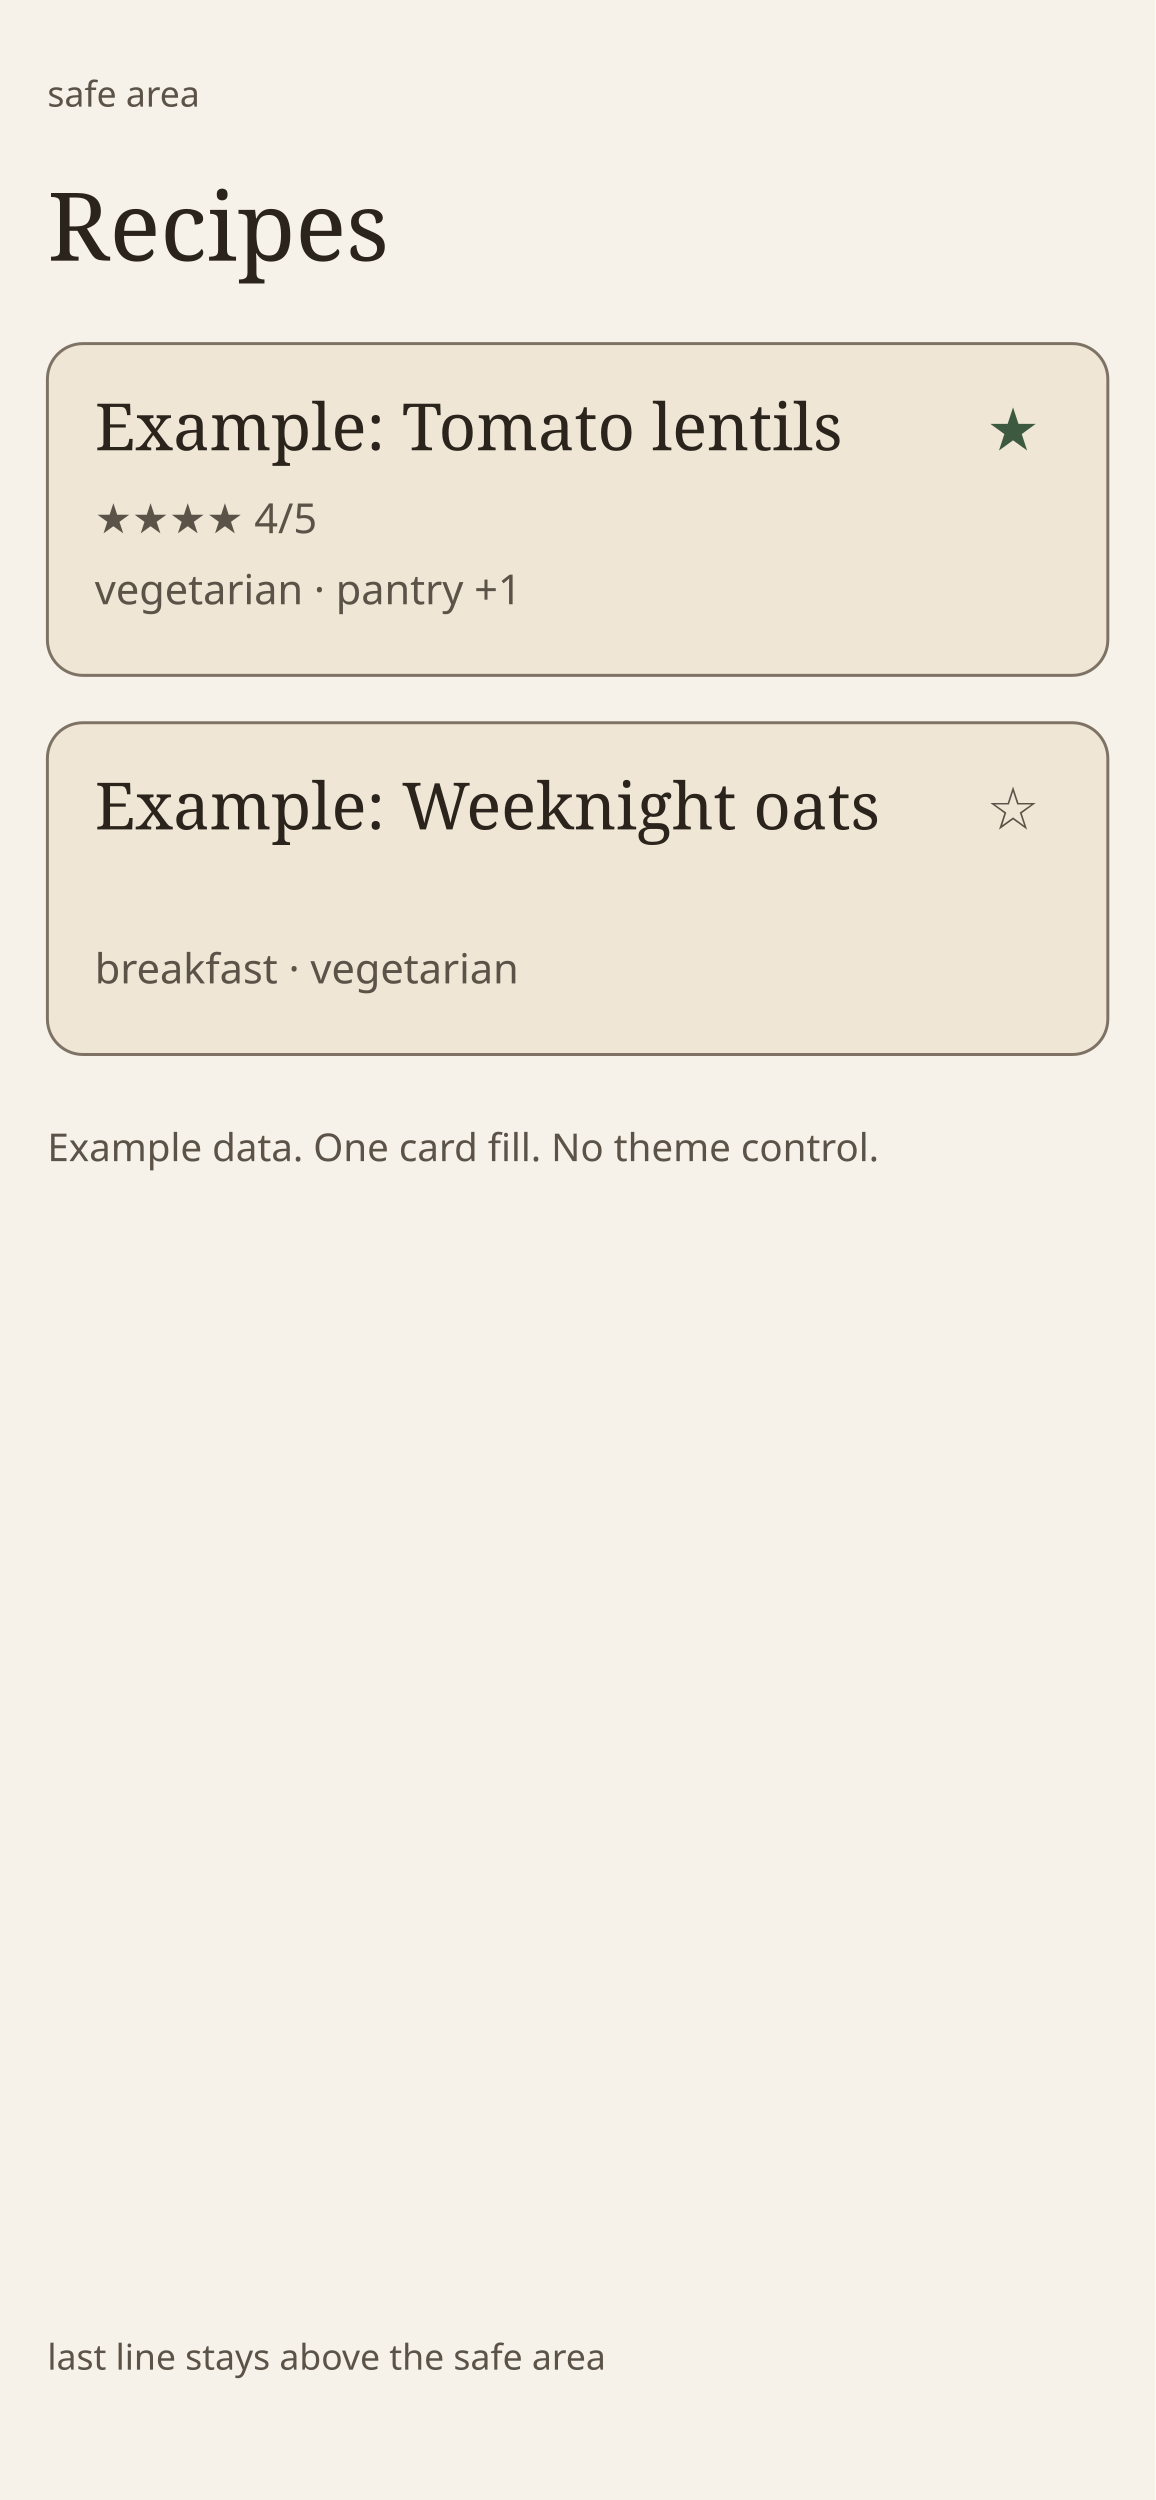
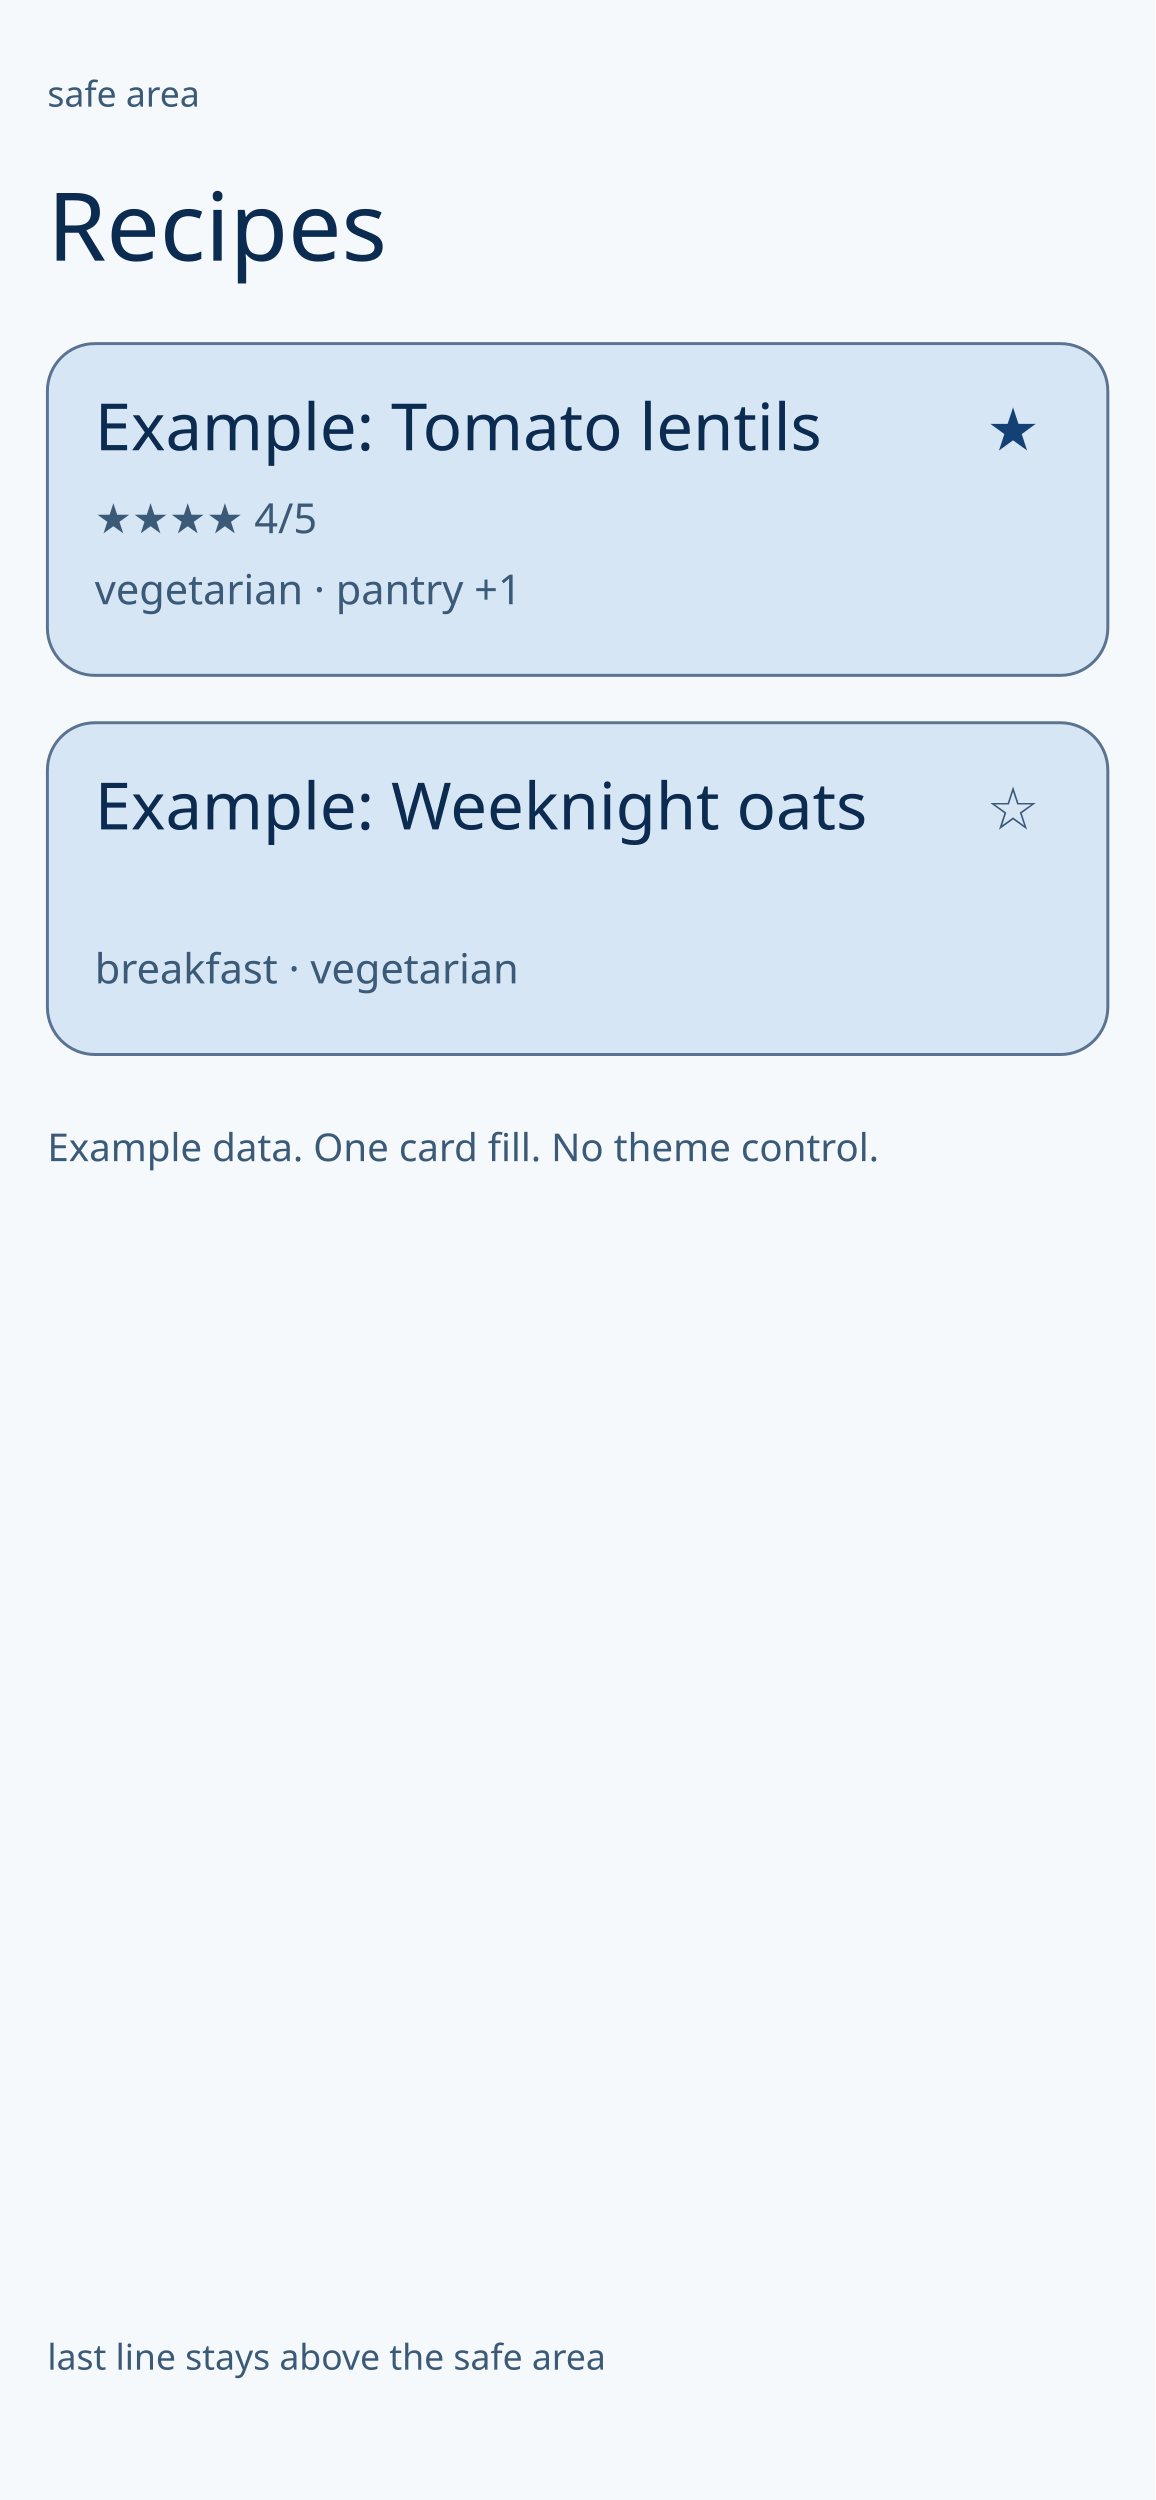
<svg xmlns="http://www.w3.org/2000/svg" viewBox="0 0 390 844" role="img">
-   <rect width="390" height="844" fill="#f6f1e9" />
-   <text x="16" y="36" fill="#5c5348" font-family="system-ui, sans-serif" font-size="12">safe area</text>
-   <text x="16" y="88" fill="#2b241c" font-family="Georgia, serif" font-size="32">Recipes</text>
-   <rect x="16" y="116" width="358" height="112" rx="12" fill="#efe6d6" stroke="#7d7264" />
-   <text x="32" y="152" fill="#2b241c" font-family="Georgia, serif" font-size="22">Example: Tomato lentils</text>
-   <text x="342" y="152" text-anchor="middle" fill="#3d5a40" font-family="system-ui, sans-serif" font-size="20">★</text>
-   <text x="32" y="180" fill="#5c5348" font-family="system-ui, sans-serif" font-size="14">★★★★ 4/5</text>
-   <text x="32" y="204" fill="#5c5348" font-family="system-ui, sans-serif" font-size="14">vegetarian · pantry +1</text>
-   <rect x="16" y="244" width="358" height="112" rx="12" fill="#efe6d6" stroke="#7d7264" />
-   <text x="32" y="280" fill="#2b241c" font-family="Georgia, serif" font-size="22">Example: Weeknight oats</text>
-   <text x="342" y="280" text-anchor="middle" fill="#5c5348" font-family="system-ui, sans-serif" font-size="20">☆</text>
-   <text x="32" y="332" fill="#5c5348" font-family="system-ui, sans-serif" font-size="14">breakfast · vegetarian</text>
-   <text x="16" y="392" fill="#5c5348" font-family="system-ui, sans-serif" font-size="13">Example data. One card fill. No theme control.</text>
-   <text x="16" y="800" fill="#5c5348" font-family="system-ui, sans-serif" font-size="12">last line stays above the safe area</text>
+   <rect width="390" height="844" fill="#f5f9fc" />
+   <text x="16" y="36" fill="#3a5a78" font-family="system-ui, sans-serif" font-size="12">safe area</text>
+   <text x="16" y="88" fill="#0b2b51" font-family="system-ui, sans-serif" font-size="32">Recipes</text>
+   <rect x="16" y="116" width="358" height="112" rx="16" fill="#d7e6f5" stroke="#5a7390" />
+   <text x="32" y="152" fill="#0b2b51" font-family="system-ui, sans-serif" font-size="22">Example: Tomato lentils</text>
+   <text x="342" y="152" text-anchor="middle" fill="#134175" font-family="system-ui, sans-serif" font-size="20">★</text>
+   <text x="32" y="180" fill="#3a5a78" font-family="system-ui, sans-serif" font-size="14">★★★★ 4/5</text>
+   <text x="32" y="204" fill="#3a5a78" font-family="system-ui, sans-serif" font-size="14">vegetarian · pantry +1</text>
+   <rect x="16" y="244" width="358" height="112" rx="16" fill="#d7e6f5" stroke="#5a7390" />
+   <text x="32" y="280" fill="#0b2b51" font-family="system-ui, sans-serif" font-size="22">Example: Weeknight oats</text>
+   <text x="342" y="280" text-anchor="middle" fill="#3a5a78" font-family="system-ui, sans-serif" font-size="20">☆</text>
+   <text x="32" y="332" fill="#3a5a78" font-family="system-ui, sans-serif" font-size="14">breakfast · vegetarian</text>
+   <text x="16" y="392" fill="#3a5a78" font-family="system-ui, sans-serif" font-size="13">Example data. One card fill. No theme control.</text>
+   <text x="16" y="800" fill="#3a5a78" font-family="system-ui, sans-serif" font-size="12">last line stays above the safe area</text>
</svg>
